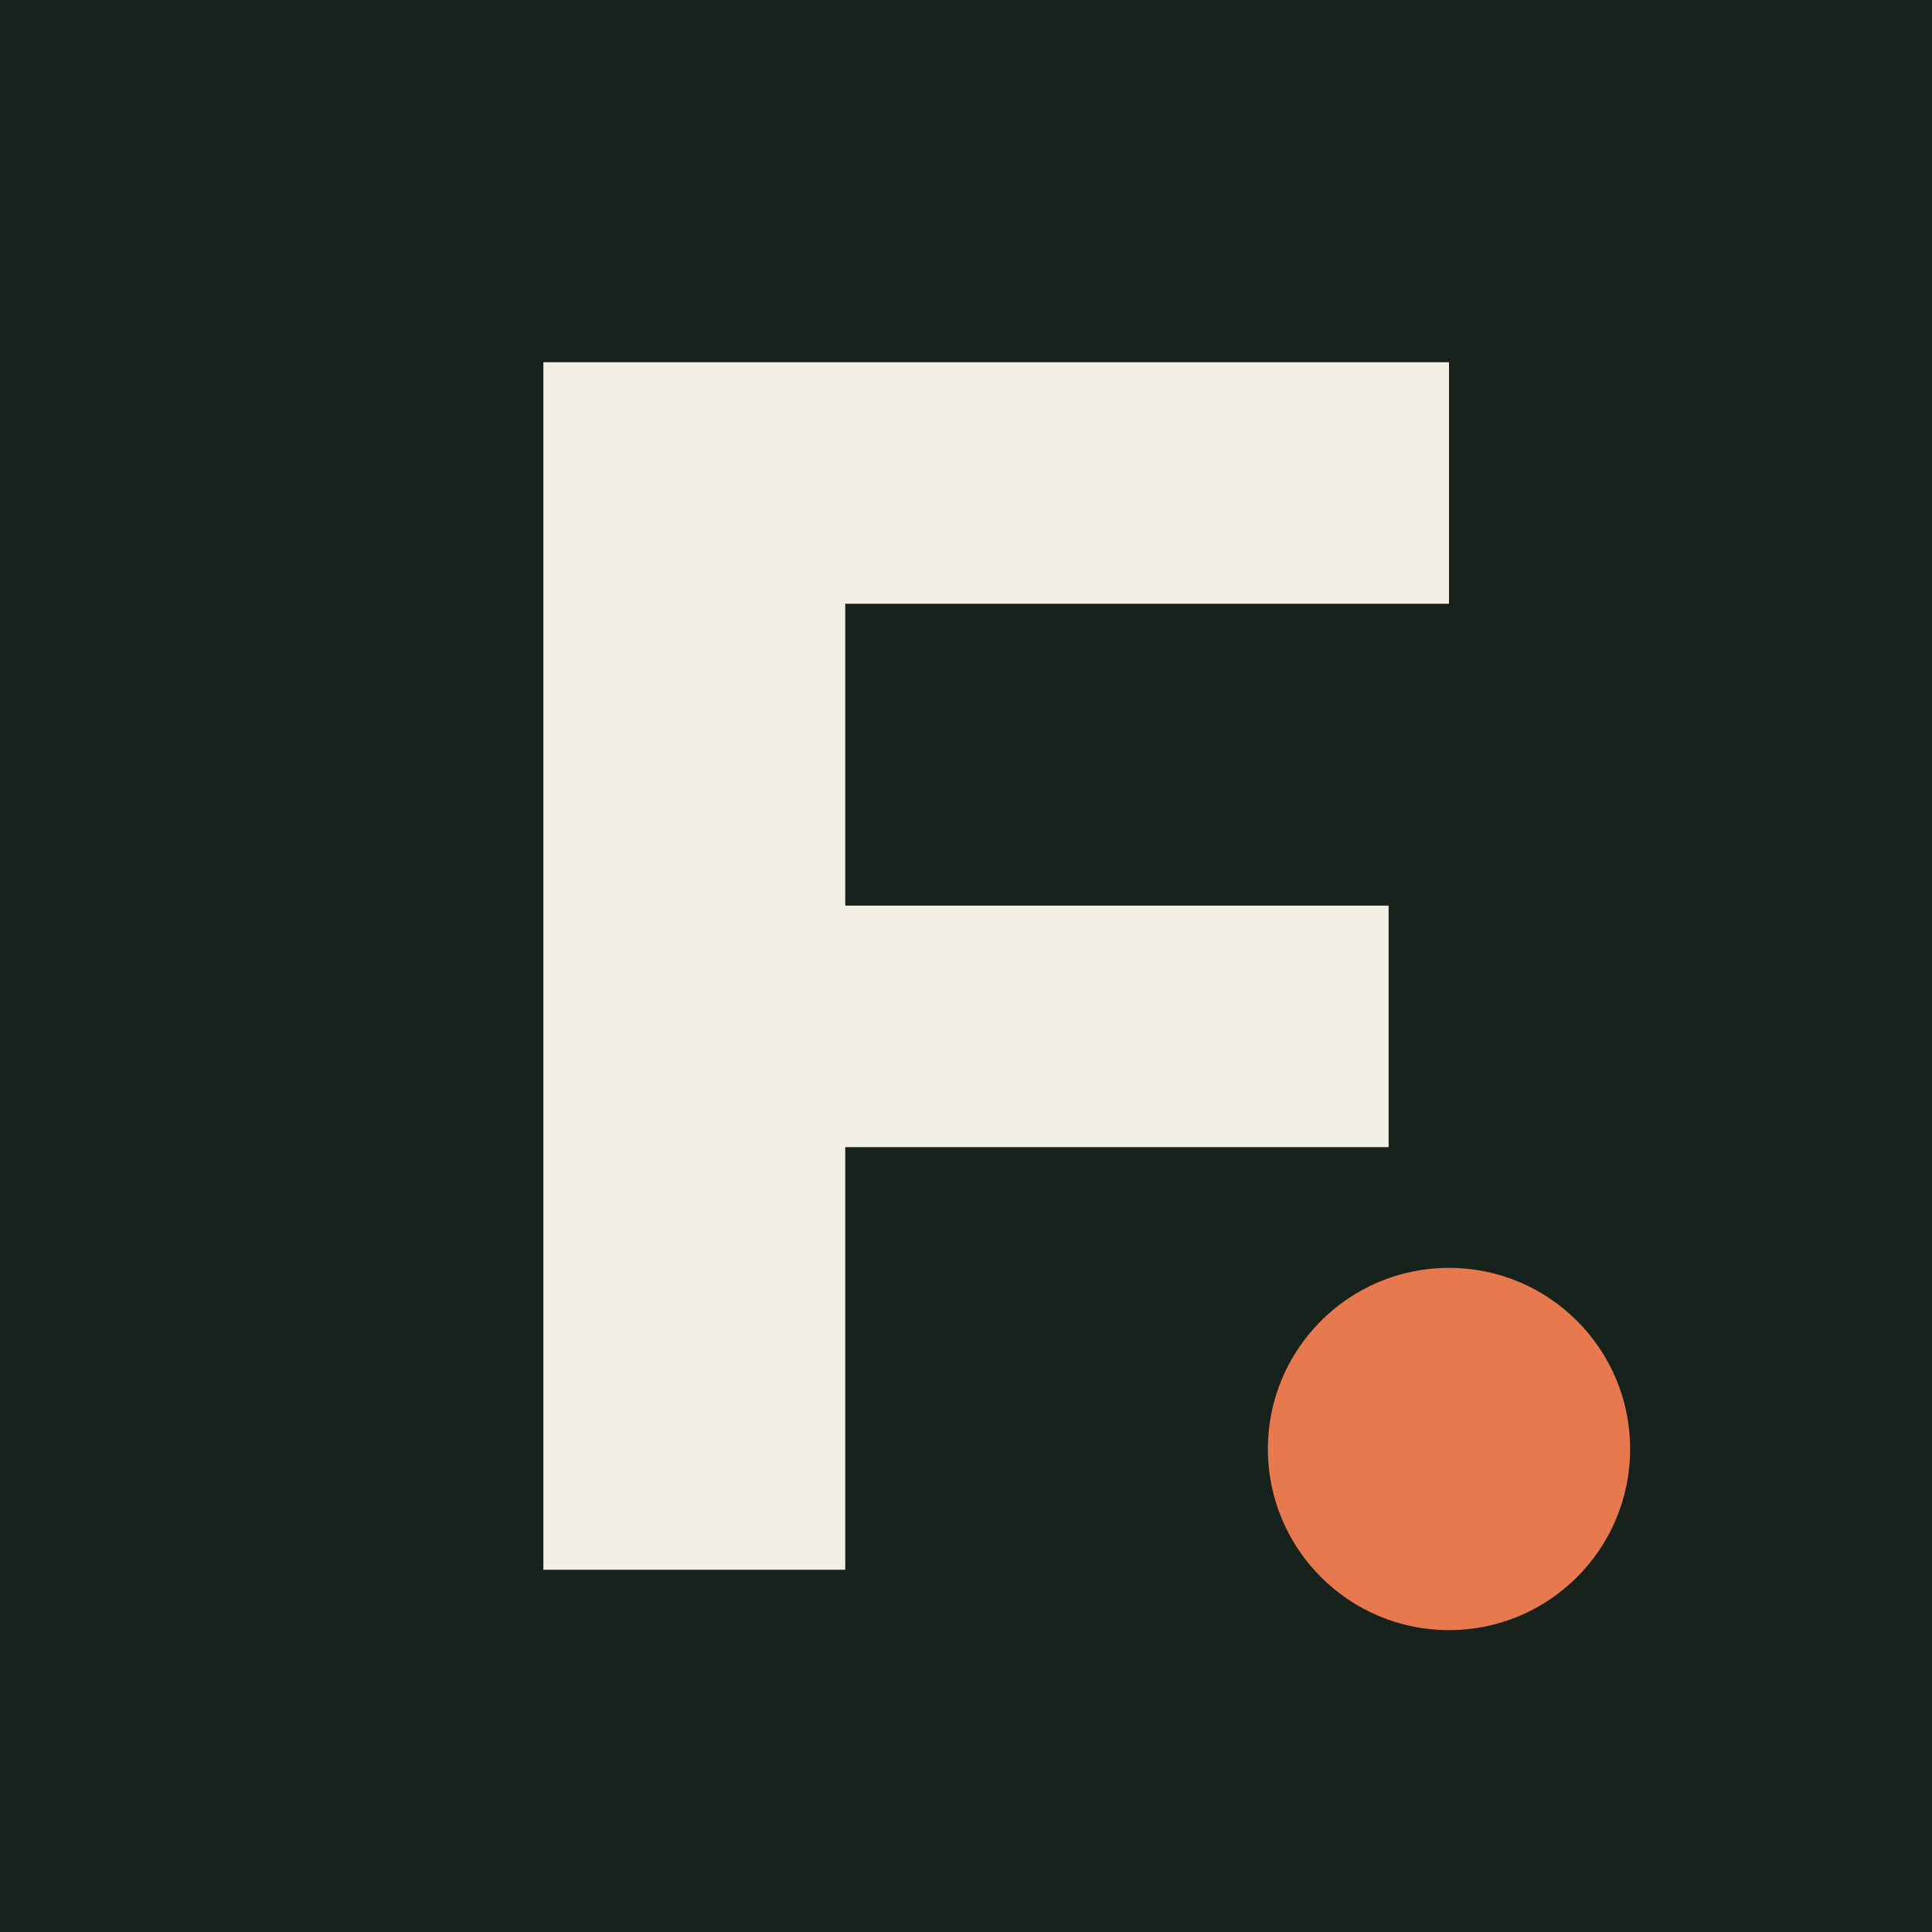
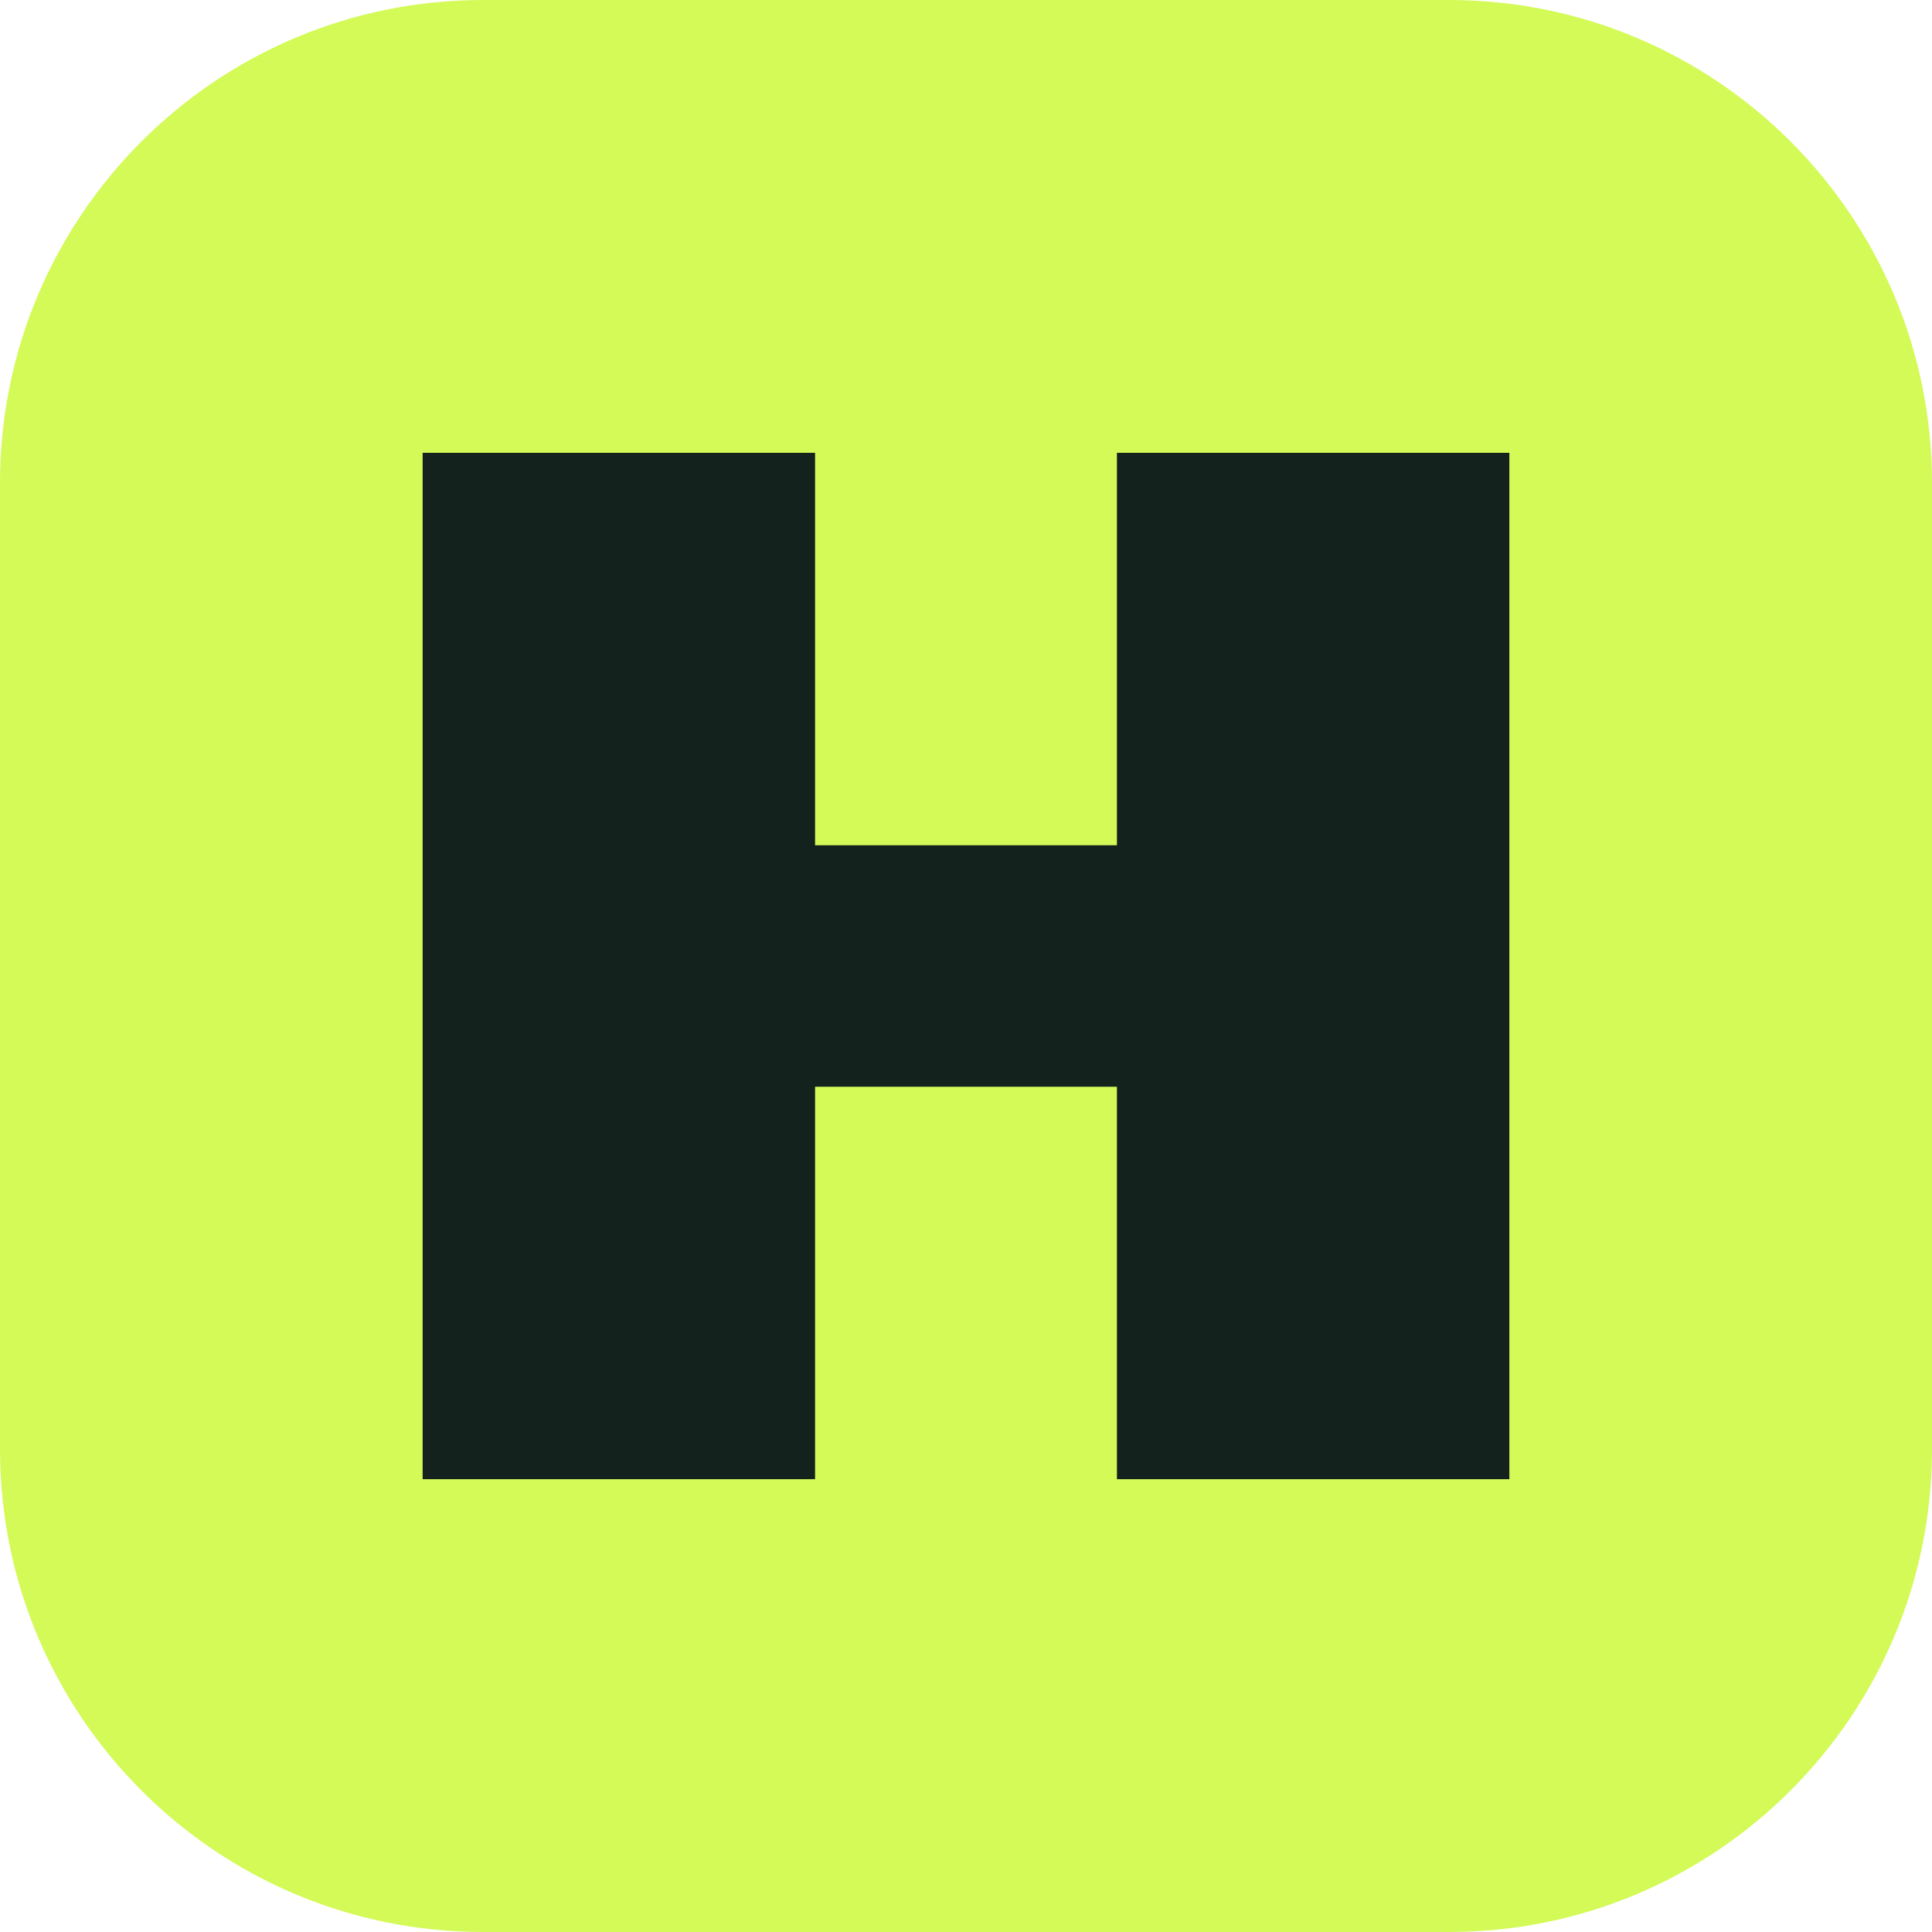
- <svg xmlns="http://www.w3.org/2000/svg" viewBox="0 0 32 32">
-   <rect width="32" height="32" fill="#17221c" />
-   <path d="M9 6h15v4H14v5h9v4h-9v7H9z" fill="#f2efe5" />
-   <circle cx="24" cy="24" r="3" fill="#e8784d" />
+ <svg xmlns="http://www.w3.org/2000/svg" viewBox="0 0 64 64">
+   <rect width="64" height="64" rx="16" fill="#d3fa57" />
+   <path d="M14 15h13v34H14zm23 0h13v34H37z" fill="#14221e" />
+   <path d="M20 28h24v8H20z" fill="#14221e" />
</svg>
